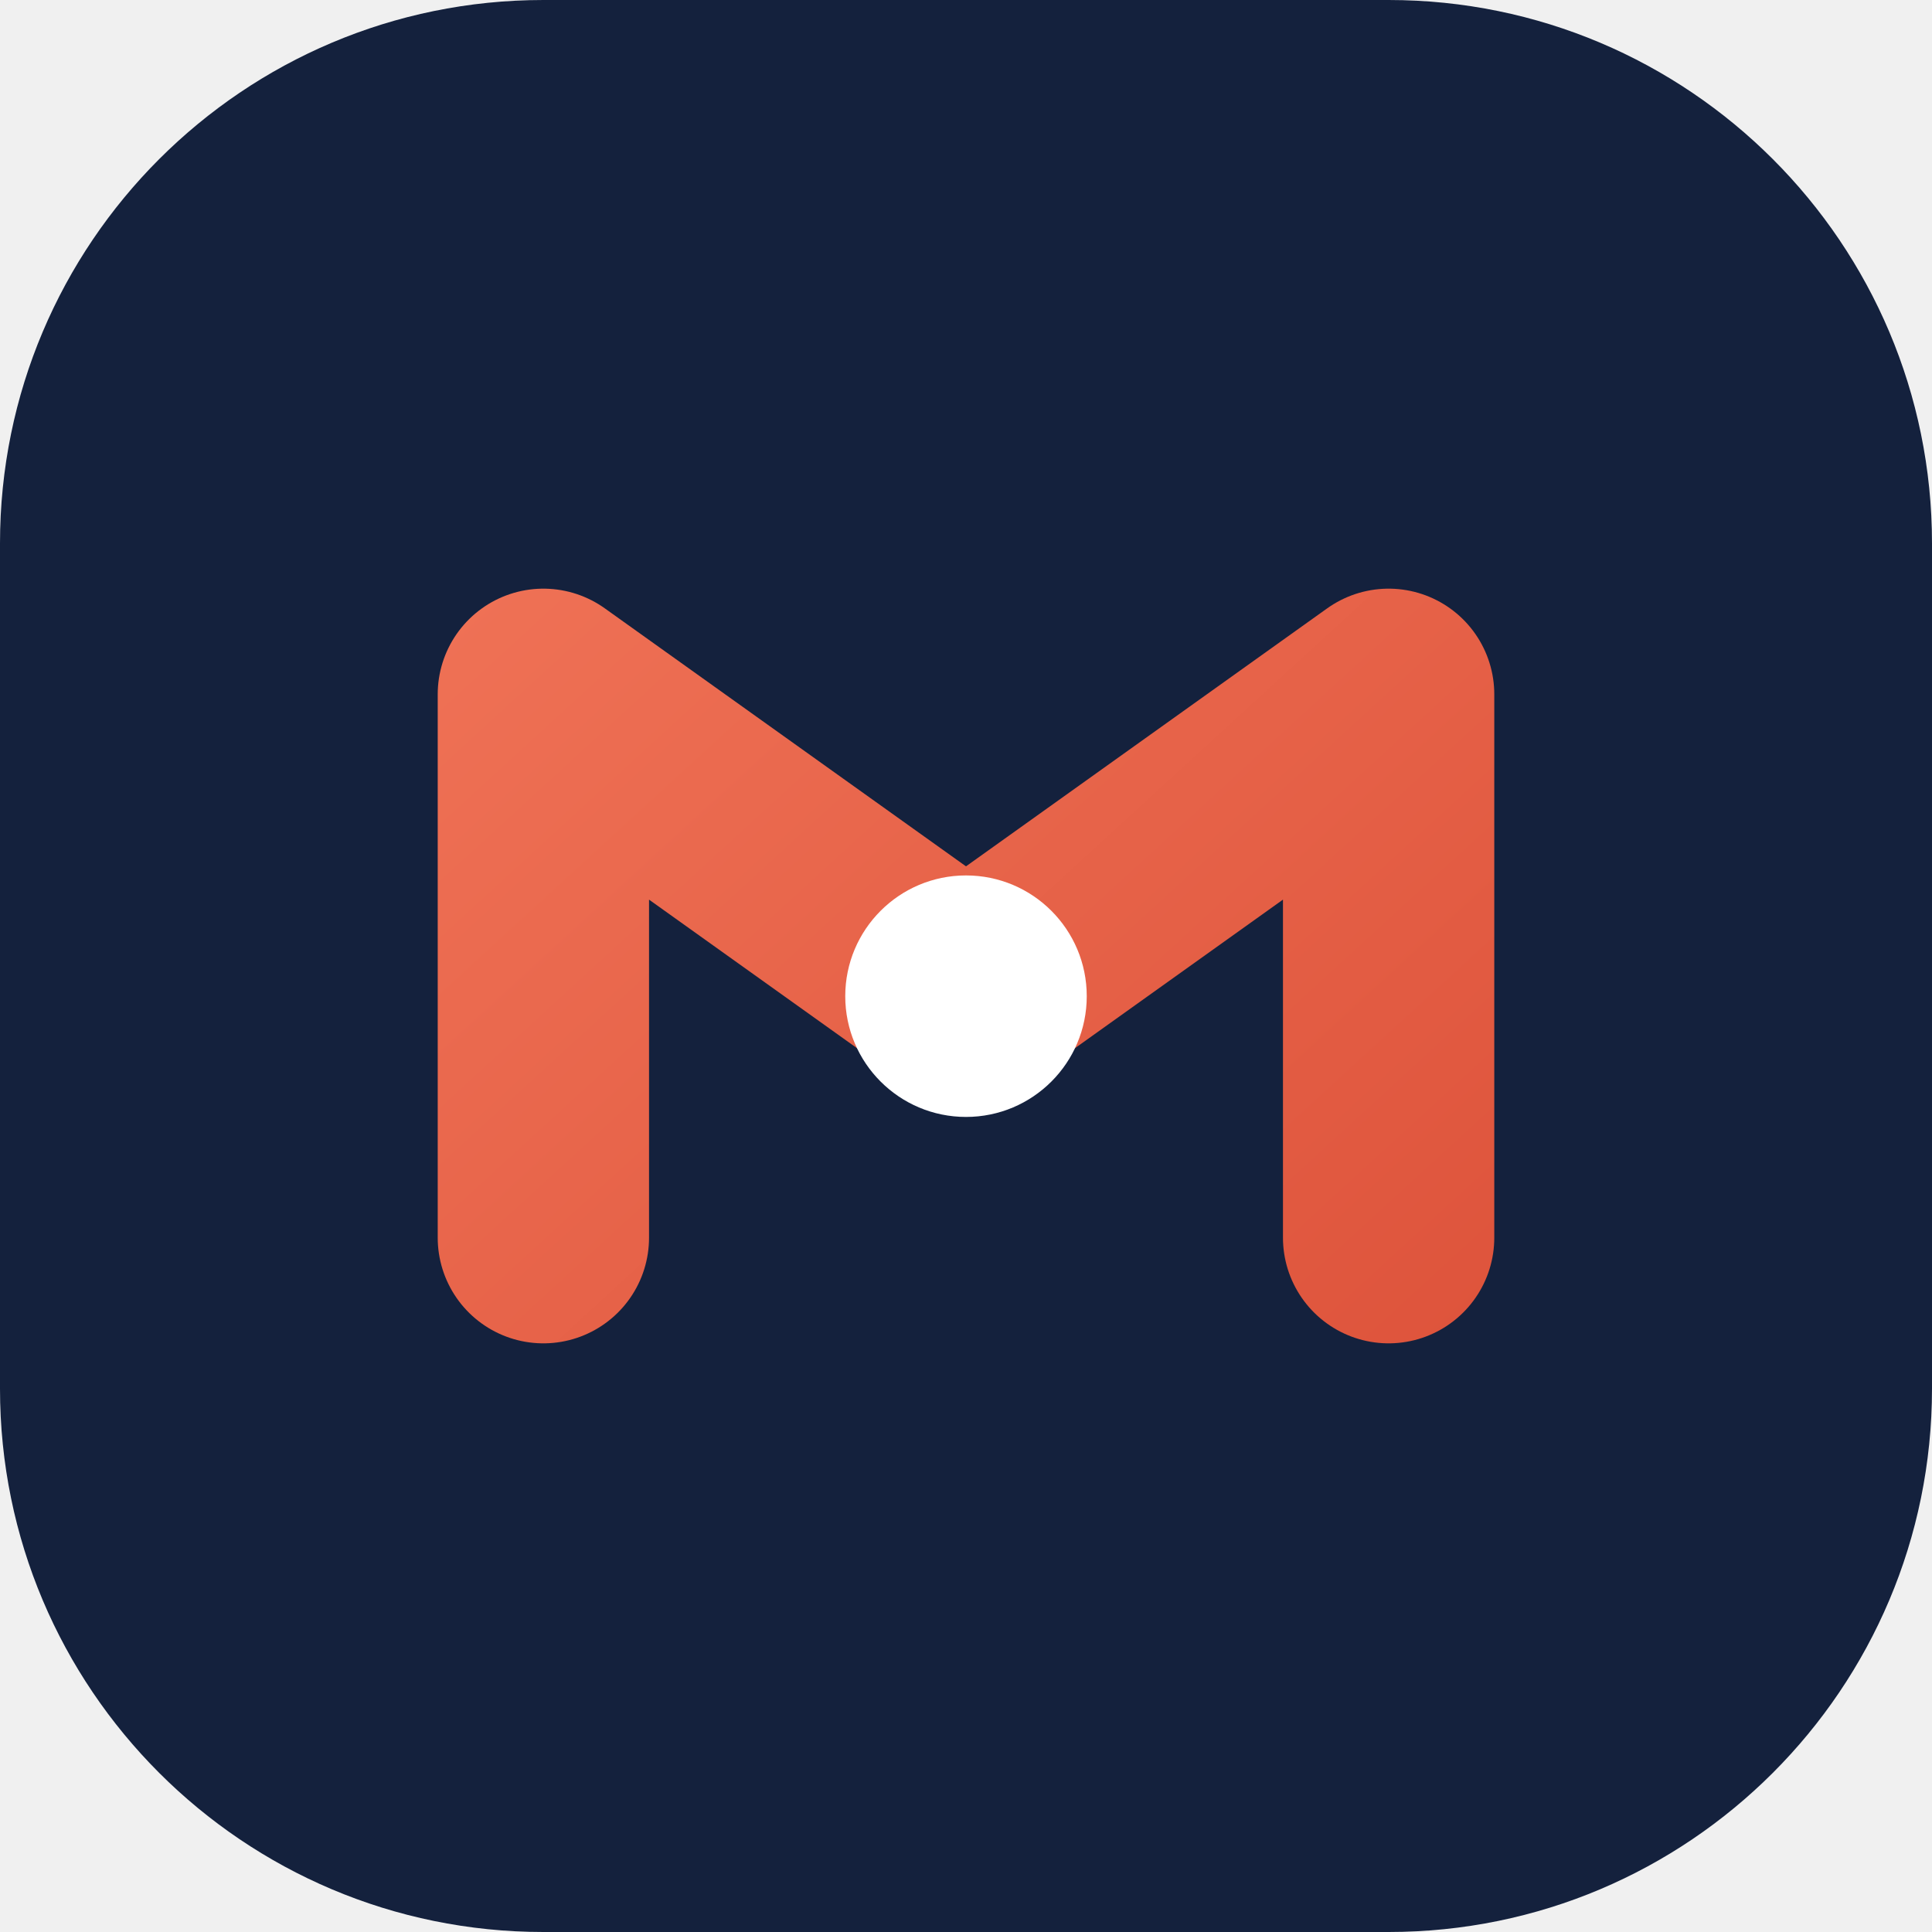
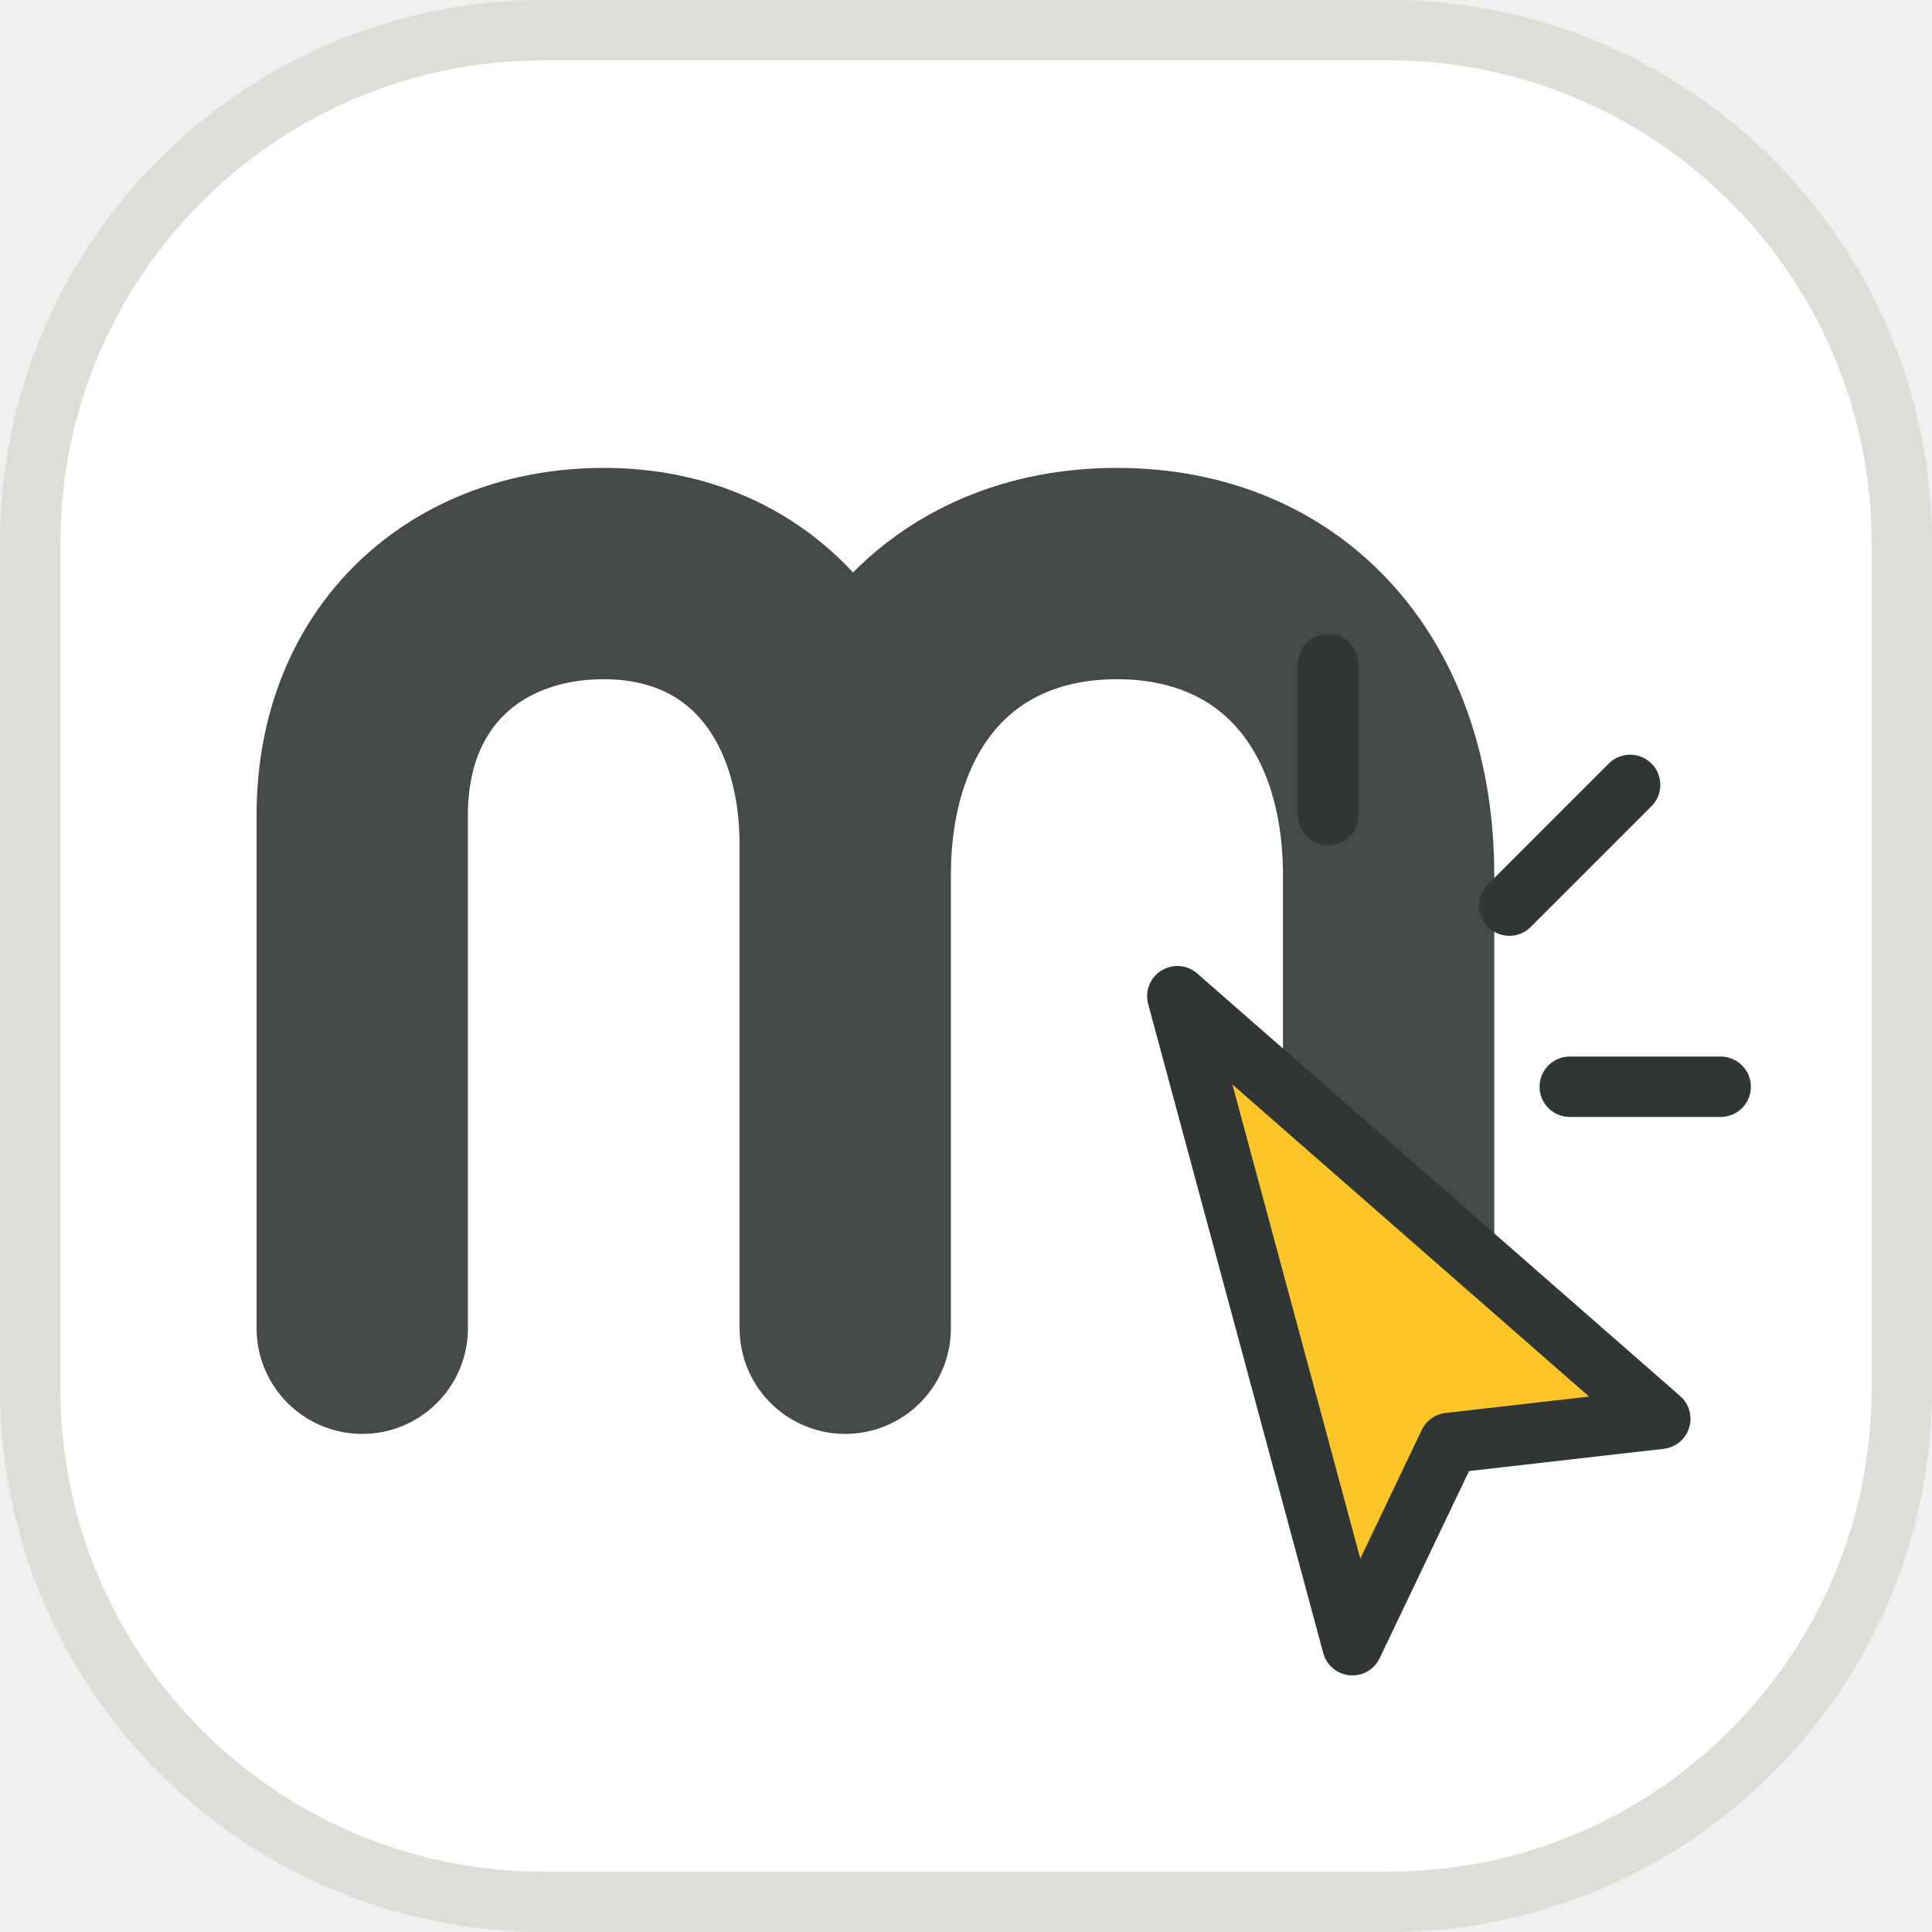
- <svg xmlns="http://www.w3.org/2000/svg" viewBox="0 0 64 64">
-   <defs>
-     <linearGradient id="g" x1="10" y1="8" x2="54" y2="56" gradientUnits="userSpaceOnUse">
-       <stop stop-color="#f47a5d" />
-       <stop offset="1" stop-color="#d94b34" />
-     </linearGradient>
-   </defs>
-   <rect width="64" height="64" rx="18" fill="#14213d" />
-   <path d="M18 41V23l14 10 14-10v18" fill="none" stroke="url(#g)" stroke-width="7" stroke-linecap="round" stroke-linejoin="round" />
-   <circle cx="32" cy="33" r="4" fill="#fff" />
+ <svg xmlns="http://www.w3.org/2000/svg" viewBox="0 0 64 64" role="img" aria-labelledby="title">
+   <rect x="1" y="1" width="62" height="62" rx="17" fill="#ffffff" stroke="#deded8" stroke-width="2" />
+   <path d="M12 44V27c0-5 3.5-8 8-8 5 0 8 3.8 8 9v16M28 29c0-6 3.5-10 9-10s9 4 9 10v15" fill="none" stroke="#454a49" stroke-width="7" stroke-linecap="round" stroke-linejoin="round" />
+   <path d="M39 33l16 14-7 .8-3.2 6.7z" fill="#ffc62a" stroke="#303536" stroke-width="2" stroke-linejoin="round" />
+   <path d="M44 27v-5M50 30l4-4M52 36h5" fill="none" stroke="#303536" stroke-width="2" stroke-linecap="round" />
</svg>
